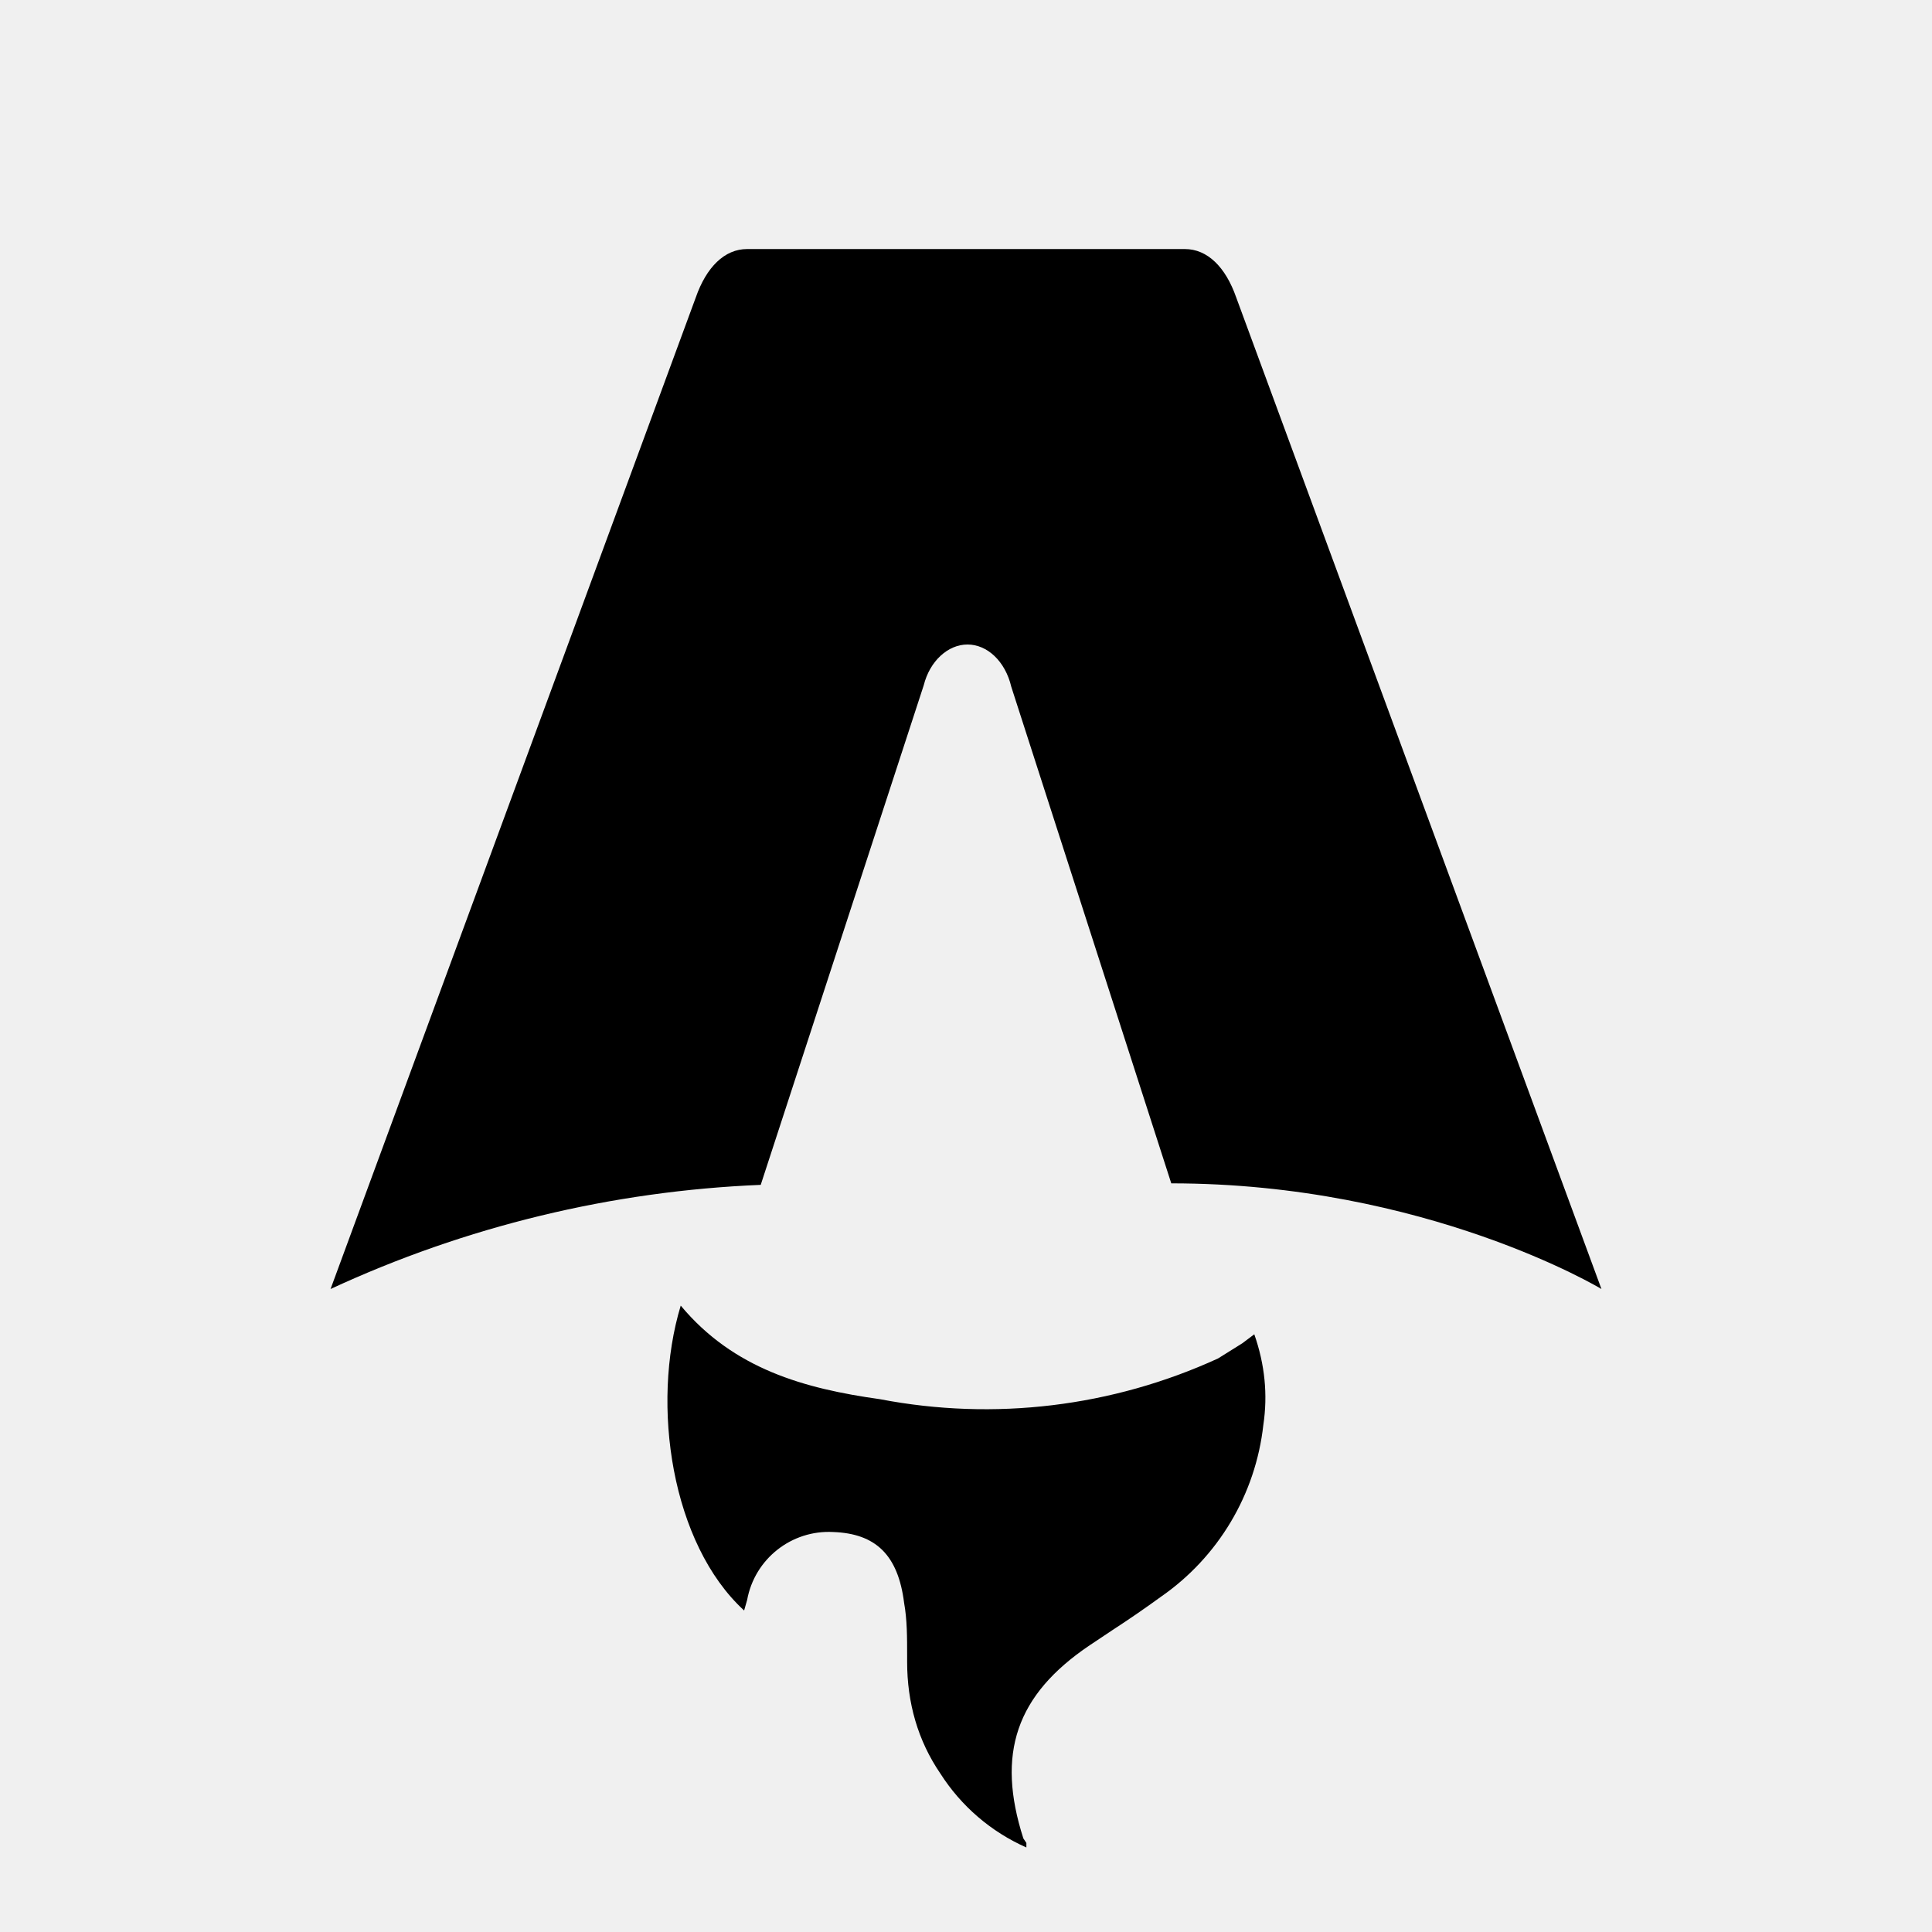
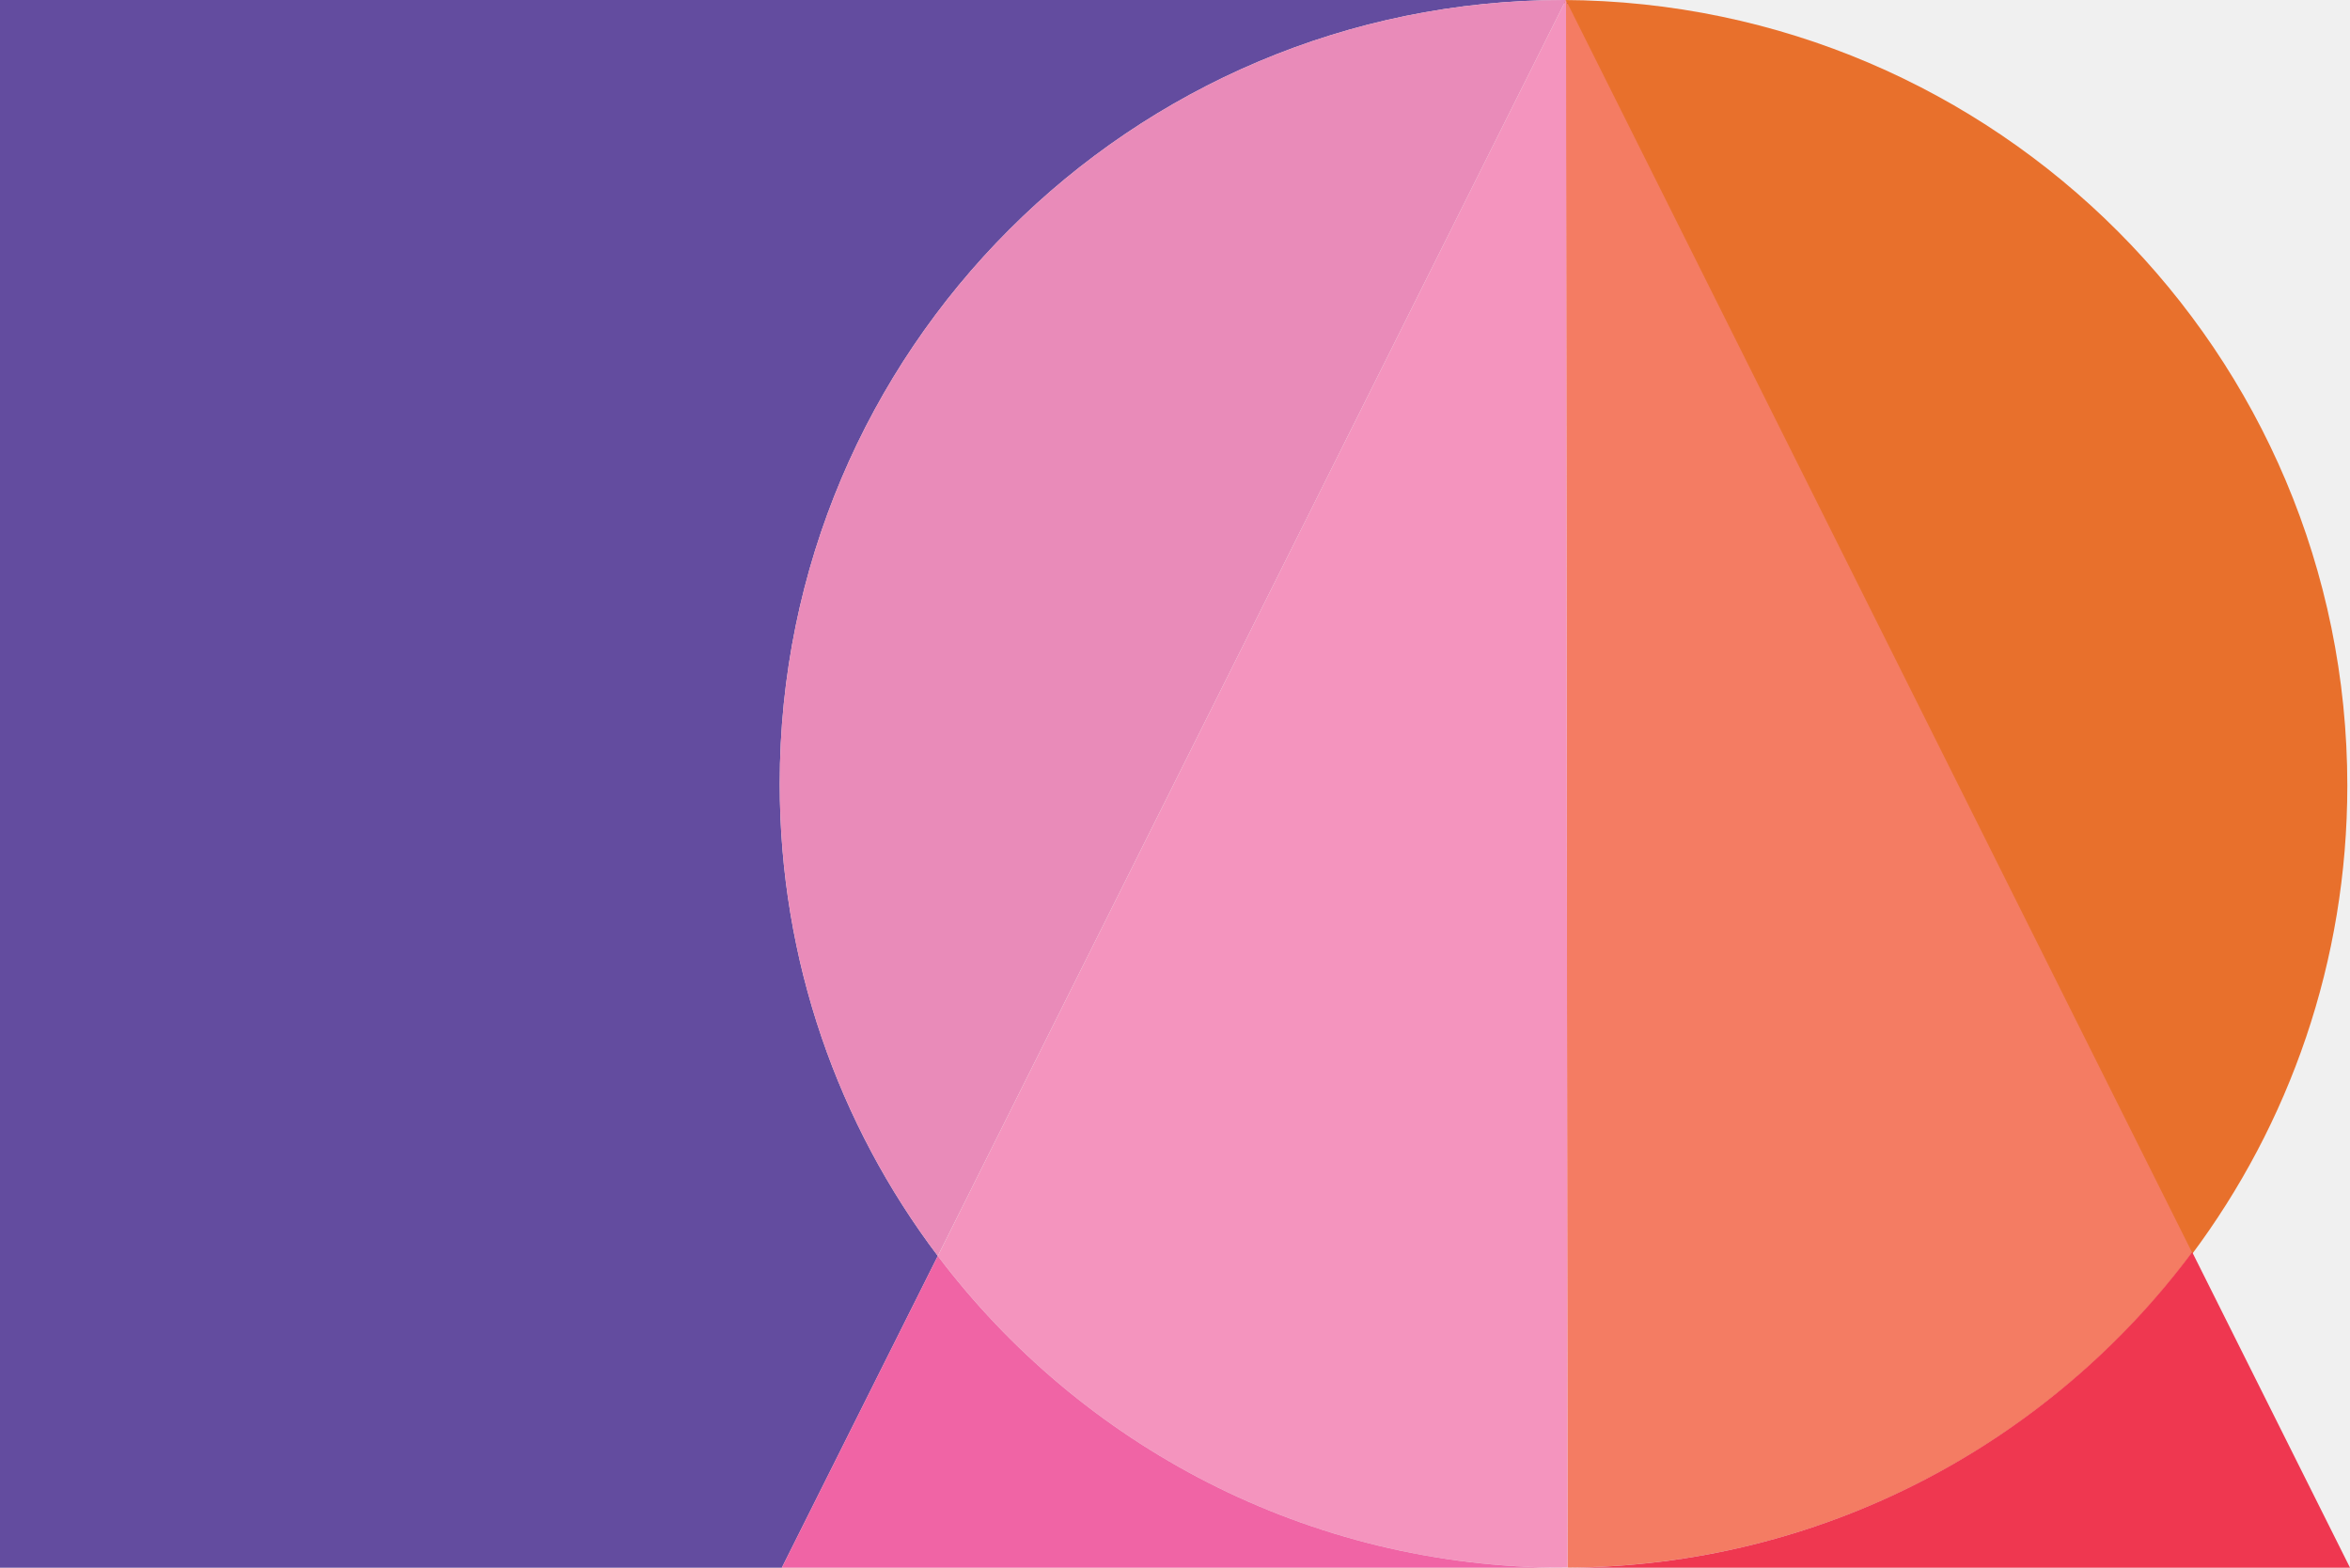
- <svg xmlns="http://www.w3.org/2000/svg" fill="none" viewBox="0 0 128 128">
-   <path d="M50.4 78.5a75.1 75.1 0 0 0-28.5 6.9l24.2-65.7c.7-2 1.9-3.2 3.4-3.2h29c1.5 0 2.7 1.2 3.4 3.2l24.2 65.7s-11.6-7-28.5-7L67 45.5c-.4-1.7-1.6-2.8-2.9-2.8-1.3 0-2.5 1.1-2.9 2.7L50.4 78.5Zm-1.1 28.2Zm-4.2-20.2c-2 6.6-.6 15.8 4.2 20.2a17.5 17.5 0 0 1 .2-.7 5.5 5.5 0 0 1 5.7-4.5c2.8.1 4.3 1.5 4.7 4.7.2 1.1.2 2.3.2 3.5v.4c0 2.7.7 5.2 2.2 7.4a13 13 0 0 0 5.7 4.9v-.3l-.2-.3c-1.8-5.6-.5-9.5 4.4-12.8l1.5-1a73 73 0 0 0 3.2-2.2 16 16 0 0 0 6.8-11.4c.3-2 .1-4-.6-6l-.8.6-1.6 1a37 37 0 0 1-22.4 2.7c-5-.7-9.7-2-13.2-6.2Z" />
-   <style>
-         path { fill: #000; }
-         @media (prefers-color-scheme: dark) {
-             path { fill: #FFF; }
-         }
+ <svg xmlns="http://www.w3.org/2000/svg" viewBox="0 0 289.33 193">
+   <defs>
+     <style>
+       .cls-1 {
+         fill: #f064a5;
+       }
+ 
+       .cls-2 {
+         fill: #f494be;
+       }
+ 
+       .cls-3 {
+         fill: #f47c63;
+       }
+ 
+       .cls-4 {
+         fill: #e98bb9;
+       }
+ 
+       .cls-5 {
+         fill: #ef3750;
+       }
+ 
+       .cls-6 {
+         fill: #a97c50;
+       }
+ 
+       .cls-7 {
+         fill: #d1d3d4;
+       }
+ 
+       .cls-8 {
+         fill: #232627;
+       }
+ 
+       .cls-9 {
+         fill: #634c9f;
+       }
+ 
+       .cls-10 {
+         fill: #e8702c;
+         mix-blend-mode: screen;
+       }
+ 
+       .cls-11 {
+         isolation: isolate;
+       }
    </style>
+   </defs>
+   <g class="cls-11">
+     <g id="Layer_2" data-name="Layer 2">
+       <g id="Layer_1-2" data-name="Layer 1">
+         <path class="cls-10" d="M289,96.72c0,21.66-7.14,41.67-19.2,57.79L192.5,.38v-.38c53.35,.26,96.5,43.46,96.5,96.72Z" />
+         <path class="cls-8" d="M193,.37v.38l-.19-.39c.06,0,.13,0,.19,.01Z" />
+         <polygon class="cls-6" points="192.81 .36 192.79 .36 192.8 .35 192.81 .36" />
+         <path class="cls-3" d="M269.9,154.22c-17.5,23.42-45.42,38.62-76.9,38.77l-.21-192.99,77.11,154.22Z" />
+         <path class="cls-5" d="M289.33,193h-96.33c31.48-.16,59.4-15.39,76.9-38.85l19.43,38.85Z" />
+         <path class="cls-6" d="M193,192.99h0s-.5,.01-.5,.01c.17,0,.33,0,.5-.01Z" />
+         <path class="cls-9" d="M96,96.5c0,21.82,7.24,41.96,19.46,58.12l-19.2,38.38H0V0H192.5c-53.3,0-96.5,43.2-96.5,96.5Z" />
+         <path class="cls-4" d="M192.79,0L115.46,154.62c-12.22-16.16-19.46-36.3-19.46-58.12C96,43.2,139.2,0,192.5,0h.29Z" />
+         <path class="cls-2" d="M193,192.99h0c-31.68,.17-59.83-14.94-77.53-38.37L192.79,0h.02l.19,192.99Z" />
+         <path class="cls-1" d="M192.5,193H96.26l19.2-38.38c17.61,23.31,45.56,38.38,77.04,38.38Z" />
+         <path class="cls-7" d="M193,192.99h0s-.5,.01-.5,.01c.17,0,.33,0,.5-.01Z" />
+       </g>
+     </g>
+   </g>
</svg>
